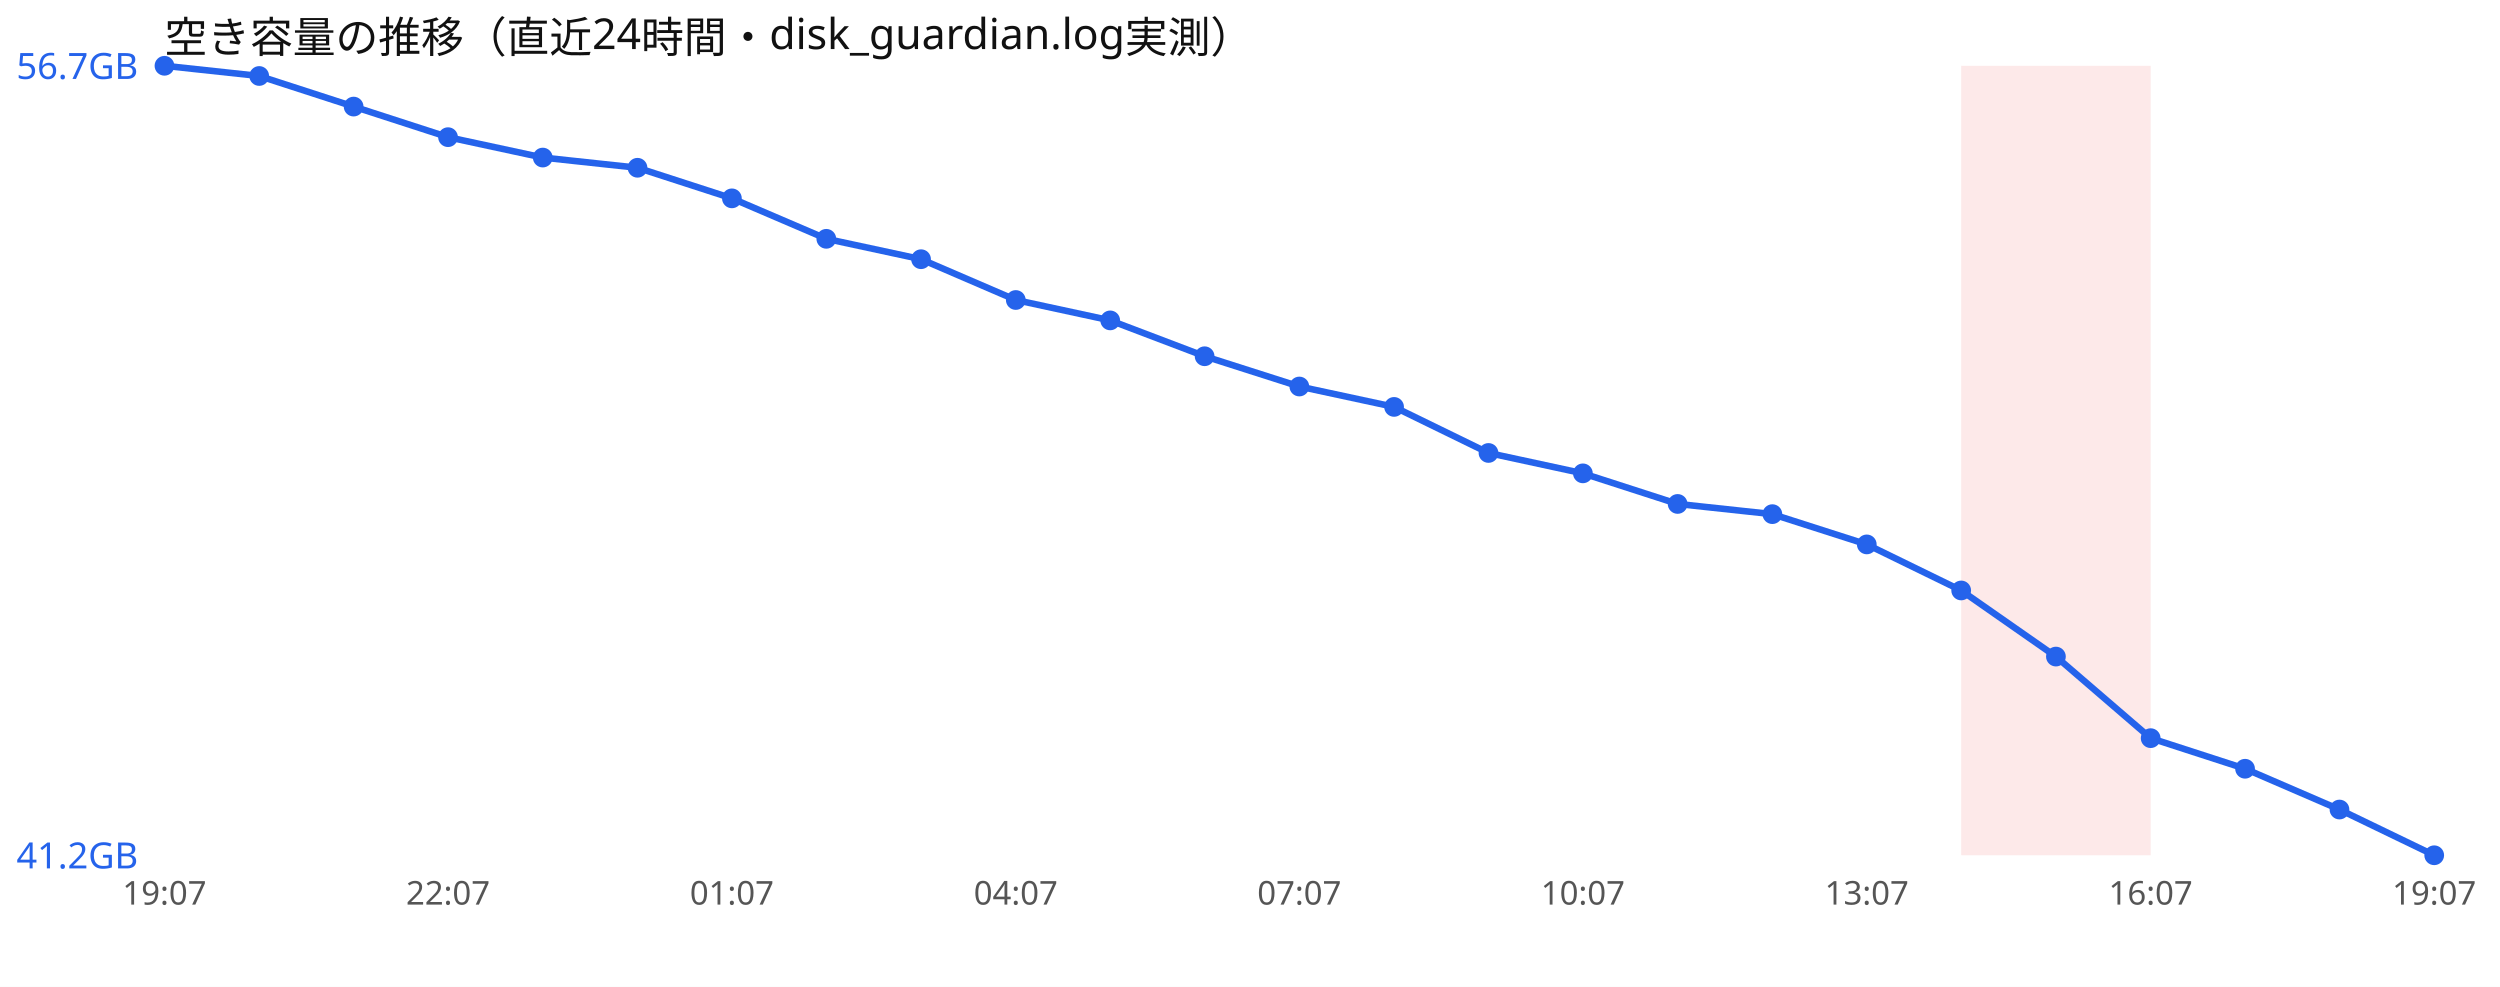
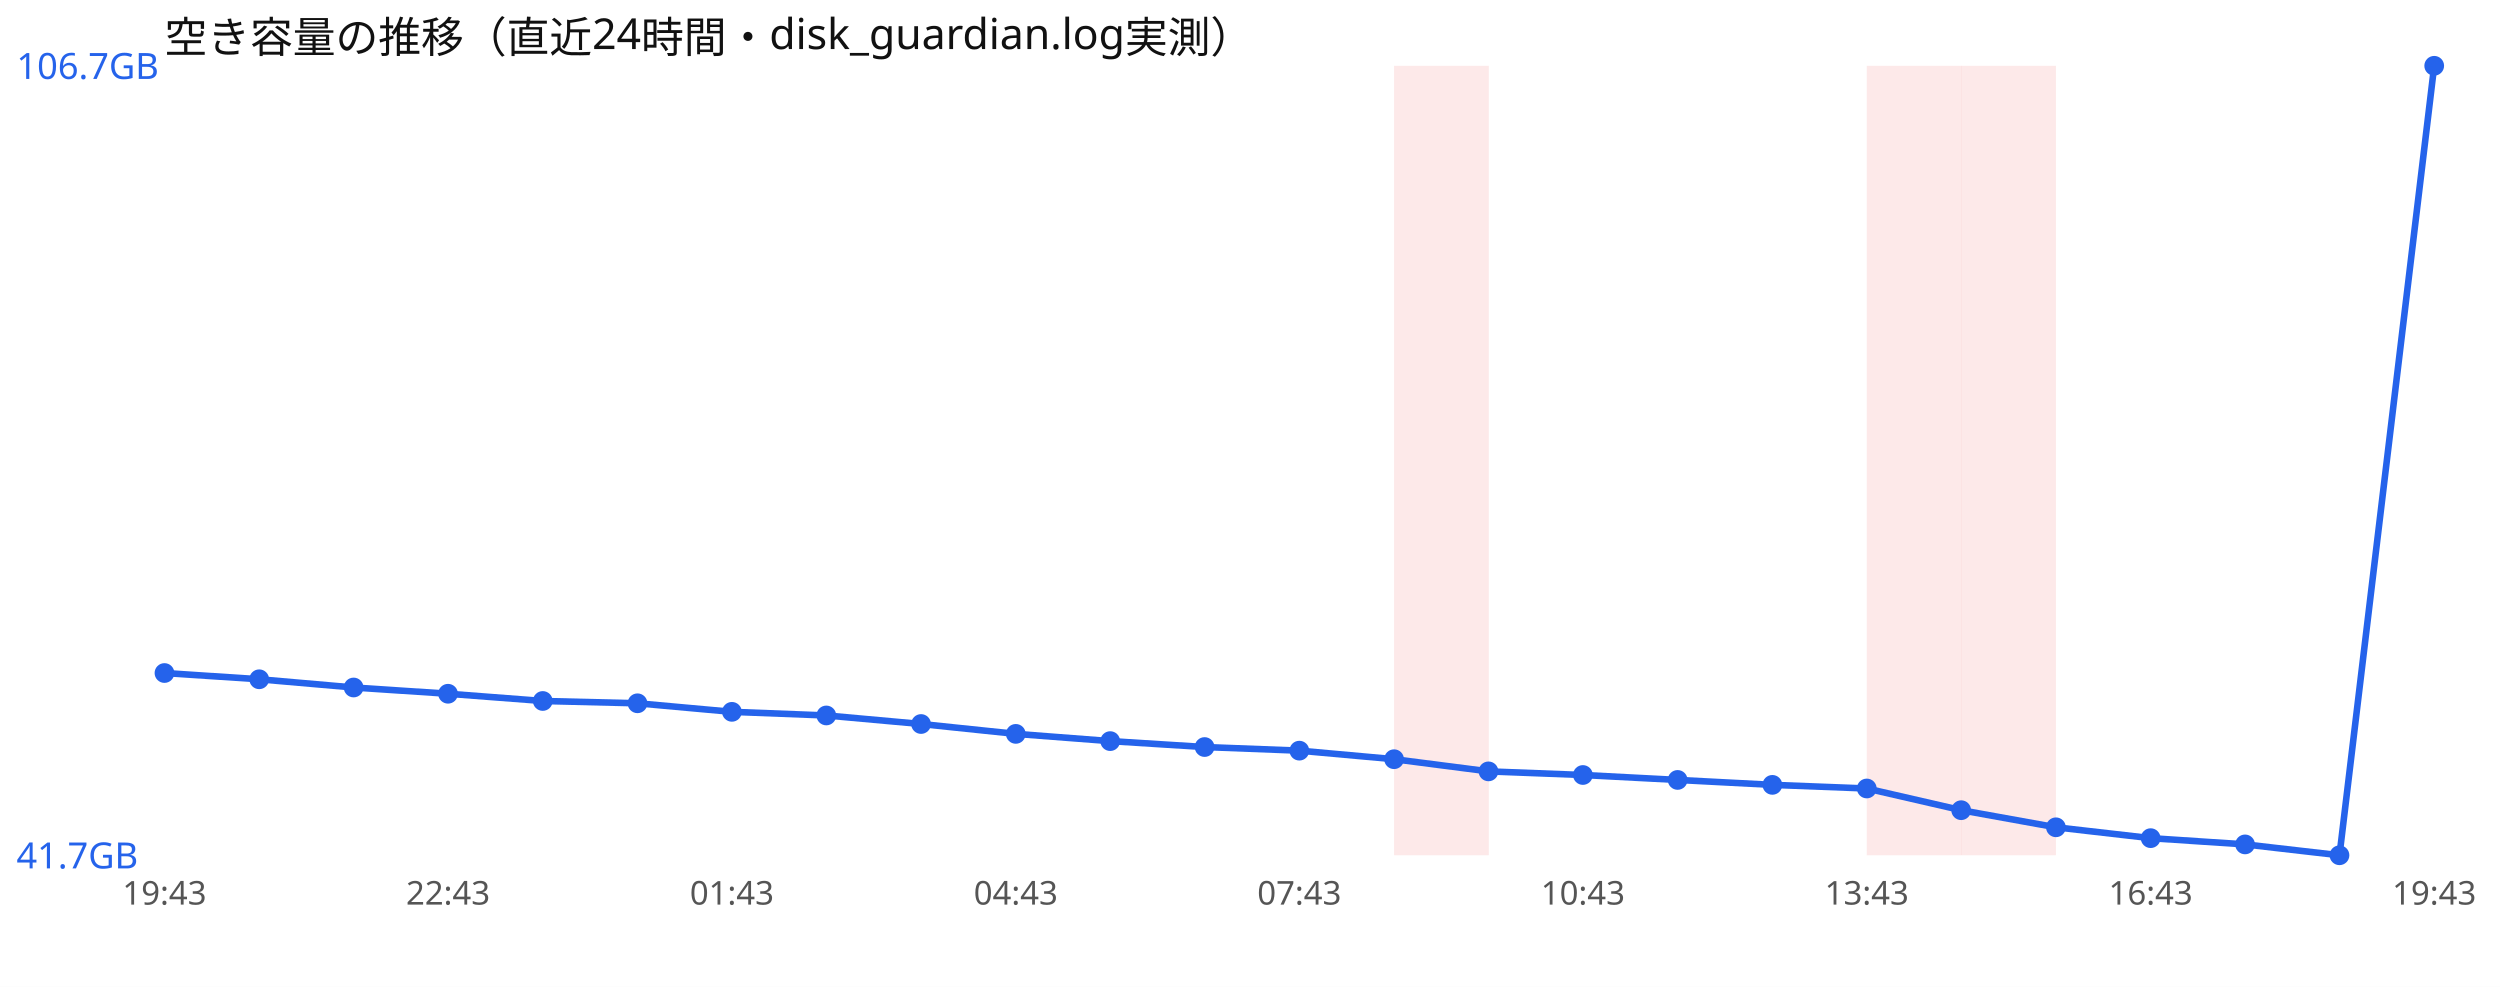
<svg xmlns="http://www.w3.org/2000/svg" width="760" height="300" viewBox="0 0 760 300" font-family="sans-serif">
  <rect width="760" height="300" fill="#ffffff" />
  <text x="50" y="16" font-size="13" fill="#111">空き容量の推移（直近24時間・disk_guardian.log実測）</text>
+   <rect x="423.8" y="20" width="28.8" height="240" fill="#ef4444" opacity="0.12" />
+   <rect x="567.5" y="20" width="28.8" height="240" fill="#ef4444" opacity="0.12" />
  <rect x="596.2" y="20" width="28.8" height="240" fill="#ef4444" opacity="0.12" />
-   <rect x="625.0" y="20" width="28.8" height="240" fill="#ef4444" opacity="0.12" />
-   <polyline points="50.0,20.0 78.8,23.1 107.5,32.4 136.2,41.7 165.0,47.9 193.8,51.0 222.5,60.3 251.2,72.6 280.0,78.8 308.8,91.2 337.5,97.4 366.2,108.3 395.0,117.5 423.8,123.7 452.5,137.7 481.2,143.9 510.0,153.2 538.8,156.3 567.5,165.5 596.2,179.5 625.0,199.6 653.8,224.4 682.5,233.7 711.2,246.1 740.0,260.0" fill="none" stroke="#2563eb" stroke-width="2" />
-   <circle cx="50.0" cy="20.0" r="3" fill="#2563eb" />
-   <circle cx="78.8" cy="23.1" r="3" fill="#2563eb" />
-   <circle cx="107.5" cy="32.4" r="3" fill="#2563eb" />
-   <circle cx="136.2" cy="41.7" r="3" fill="#2563eb" />
-   <circle cx="165.0" cy="47.9" r="3" fill="#2563eb" />
-   <circle cx="193.8" cy="51.0" r="3" fill="#2563eb" />
-   <circle cx="222.5" cy="60.3" r="3" fill="#2563eb" />
-   <circle cx="251.2" cy="72.6" r="3" fill="#2563eb" />
-   <circle cx="280.0" cy="78.8" r="3" fill="#2563eb" />
-   <circle cx="308.8" cy="91.2" r="3" fill="#2563eb" />
-   <circle cx="337.5" cy="97.4" r="3" fill="#2563eb" />
-   <circle cx="366.2" cy="108.3" r="3" fill="#2563eb" />
-   <circle cx="395.0" cy="117.5" r="3" fill="#2563eb" />
-   <circle cx="423.8" cy="123.7" r="3" fill="#2563eb" />
-   <circle cx="452.5" cy="137.7" r="3" fill="#2563eb" />
-   <circle cx="481.2" cy="143.9" r="3" fill="#2563eb" />
-   <circle cx="510.0" cy="153.2" r="3" fill="#2563eb" />
-   <circle cx="538.8" cy="156.3" r="3" fill="#2563eb" />
-   <circle cx="567.5" cy="165.5" r="3" fill="#2563eb" />
-   <circle cx="596.2" cy="179.5" r="3" fill="#2563eb" />
-   <circle cx="625.0" cy="199.6" r="3" fill="#2563eb" />
-   <circle cx="653.8" cy="224.4" r="3" fill="#2563eb" />
-   <circle cx="682.5" cy="233.7" r="3" fill="#2563eb" />
-   <circle cx="711.2" cy="246.1" r="3" fill="#2563eb" />
-   <circle cx="740.0" cy="260.0" r="3" fill="#2563eb" />
-   <text x="5" y="24.0" font-size="11" fill="#2563eb">56.7GB</text>
-   <text x="5" y="264.0" font-size="11" fill="#2563eb">41.2GB</text>
-   <text x="50.0" y="275" font-size="10" fill="#555" text-anchor="middle">19:07</text>
-   <text x="136.2" y="275" font-size="10" fill="#555" text-anchor="middle">22:07</text>
-   <text x="222.5" y="275" font-size="10" fill="#555" text-anchor="middle">01:07</text>
-   <text x="308.8" y="275" font-size="10" fill="#555" text-anchor="middle">04:07</text>
-   <text x="395.0" y="275" font-size="10" fill="#555" text-anchor="middle">07:07</text>
-   <text x="481.2" y="275" font-size="10" fill="#555" text-anchor="middle">10:07</text>
-   <text x="567.5" y="275" font-size="10" fill="#555" text-anchor="middle">13:07</text>
-   <text x="653.8" y="275" font-size="10" fill="#555" text-anchor="middle">16:07</text>
-   <text x="740.0" y="275" font-size="10" fill="#555" text-anchor="middle">19:07</text>
+   <polyline points="50.0,204.6 78.8,206.5 107.5,209.0 136.2,210.9 165.0,213.1 193.8,213.8 222.5,216.4 251.2,217.5 280.0,220.1 308.8,223.1 337.5,225.3 366.2,227.1 395.0,228.2 423.8,230.8 452.5,234.5 481.2,235.6 510.0,237.1 538.8,238.6 567.5,239.7 596.2,246.3 625.0,251.5 653.8,254.8 682.5,256.7 711.2,260.0 740.0,20.0" fill="none" stroke="#2563eb" stroke-width="2" />
+   <circle cx="50.0" cy="204.6" r="3" fill="#2563eb" />
+   <circle cx="78.8" cy="206.5" r="3" fill="#2563eb" />
+   <circle cx="107.5" cy="209.0" r="3" fill="#2563eb" />
+   <circle cx="136.2" cy="210.9" r="3" fill="#2563eb" />
+   <circle cx="165.0" cy="213.1" r="3" fill="#2563eb" />
+   <circle cx="193.8" cy="213.8" r="3" fill="#2563eb" />
+   <circle cx="222.5" cy="216.4" r="3" fill="#2563eb" />
+   <circle cx="251.2" cy="217.5" r="3" fill="#2563eb" />
+   <circle cx="280.0" cy="220.1" r="3" fill="#2563eb" />
+   <circle cx="308.8" cy="223.1" r="3" fill="#2563eb" />
+   <circle cx="337.5" cy="225.3" r="3" fill="#2563eb" />
+   <circle cx="366.2" cy="227.1" r="3" fill="#2563eb" />
+   <circle cx="395.0" cy="228.2" r="3" fill="#2563eb" />
+   <circle cx="423.8" cy="230.8" r="3" fill="#2563eb" />
+   <circle cx="452.5" cy="234.5" r="3" fill="#2563eb" />
+   <circle cx="481.2" cy="235.6" r="3" fill="#2563eb" />
+   <circle cx="510.0" cy="237.1" r="3" fill="#2563eb" />
+   <circle cx="538.8" cy="238.6" r="3" fill="#2563eb" />
+   <circle cx="567.5" cy="239.7" r="3" fill="#2563eb" />
+   <circle cx="596.2" cy="246.3" r="3" fill="#2563eb" />
+   <circle cx="625.0" cy="251.5" r="3" fill="#2563eb" />
+   <circle cx="653.8" cy="254.8" r="3" fill="#2563eb" />
+   <circle cx="682.5" cy="256.7" r="3" fill="#2563eb" />
+   <circle cx="711.2" cy="260.0" r="3" fill="#2563eb" />
+   <circle cx="740.0" cy="20.0" r="3" fill="#2563eb" />
+   <text x="5" y="24.0" font-size="11" fill="#2563eb">106.7GB</text>
+   <text x="5" y="264.0" font-size="11" fill="#2563eb">41.7GB</text>
+   <text x="50.0" y="275" font-size="10" fill="#555" text-anchor="middle">19:43</text>
+   <text x="136.2" y="275" font-size="10" fill="#555" text-anchor="middle">22:43</text>
+   <text x="222.5" y="275" font-size="10" fill="#555" text-anchor="middle">01:43</text>
+   <text x="308.8" y="275" font-size="10" fill="#555" text-anchor="middle">04:43</text>
+   <text x="395.0" y="275" font-size="10" fill="#555" text-anchor="middle">07:43</text>
+   <text x="481.2" y="275" font-size="10" fill="#555" text-anchor="middle">10:43</text>
+   <text x="567.5" y="275" font-size="10" fill="#555" text-anchor="middle">13:43</text>
+   <text x="653.8" y="275" font-size="10" fill="#555" text-anchor="middle">16:43</text>
+   <text x="740.0" y="275" font-size="10" fill="#555" text-anchor="middle">19:43</text>
</svg>
